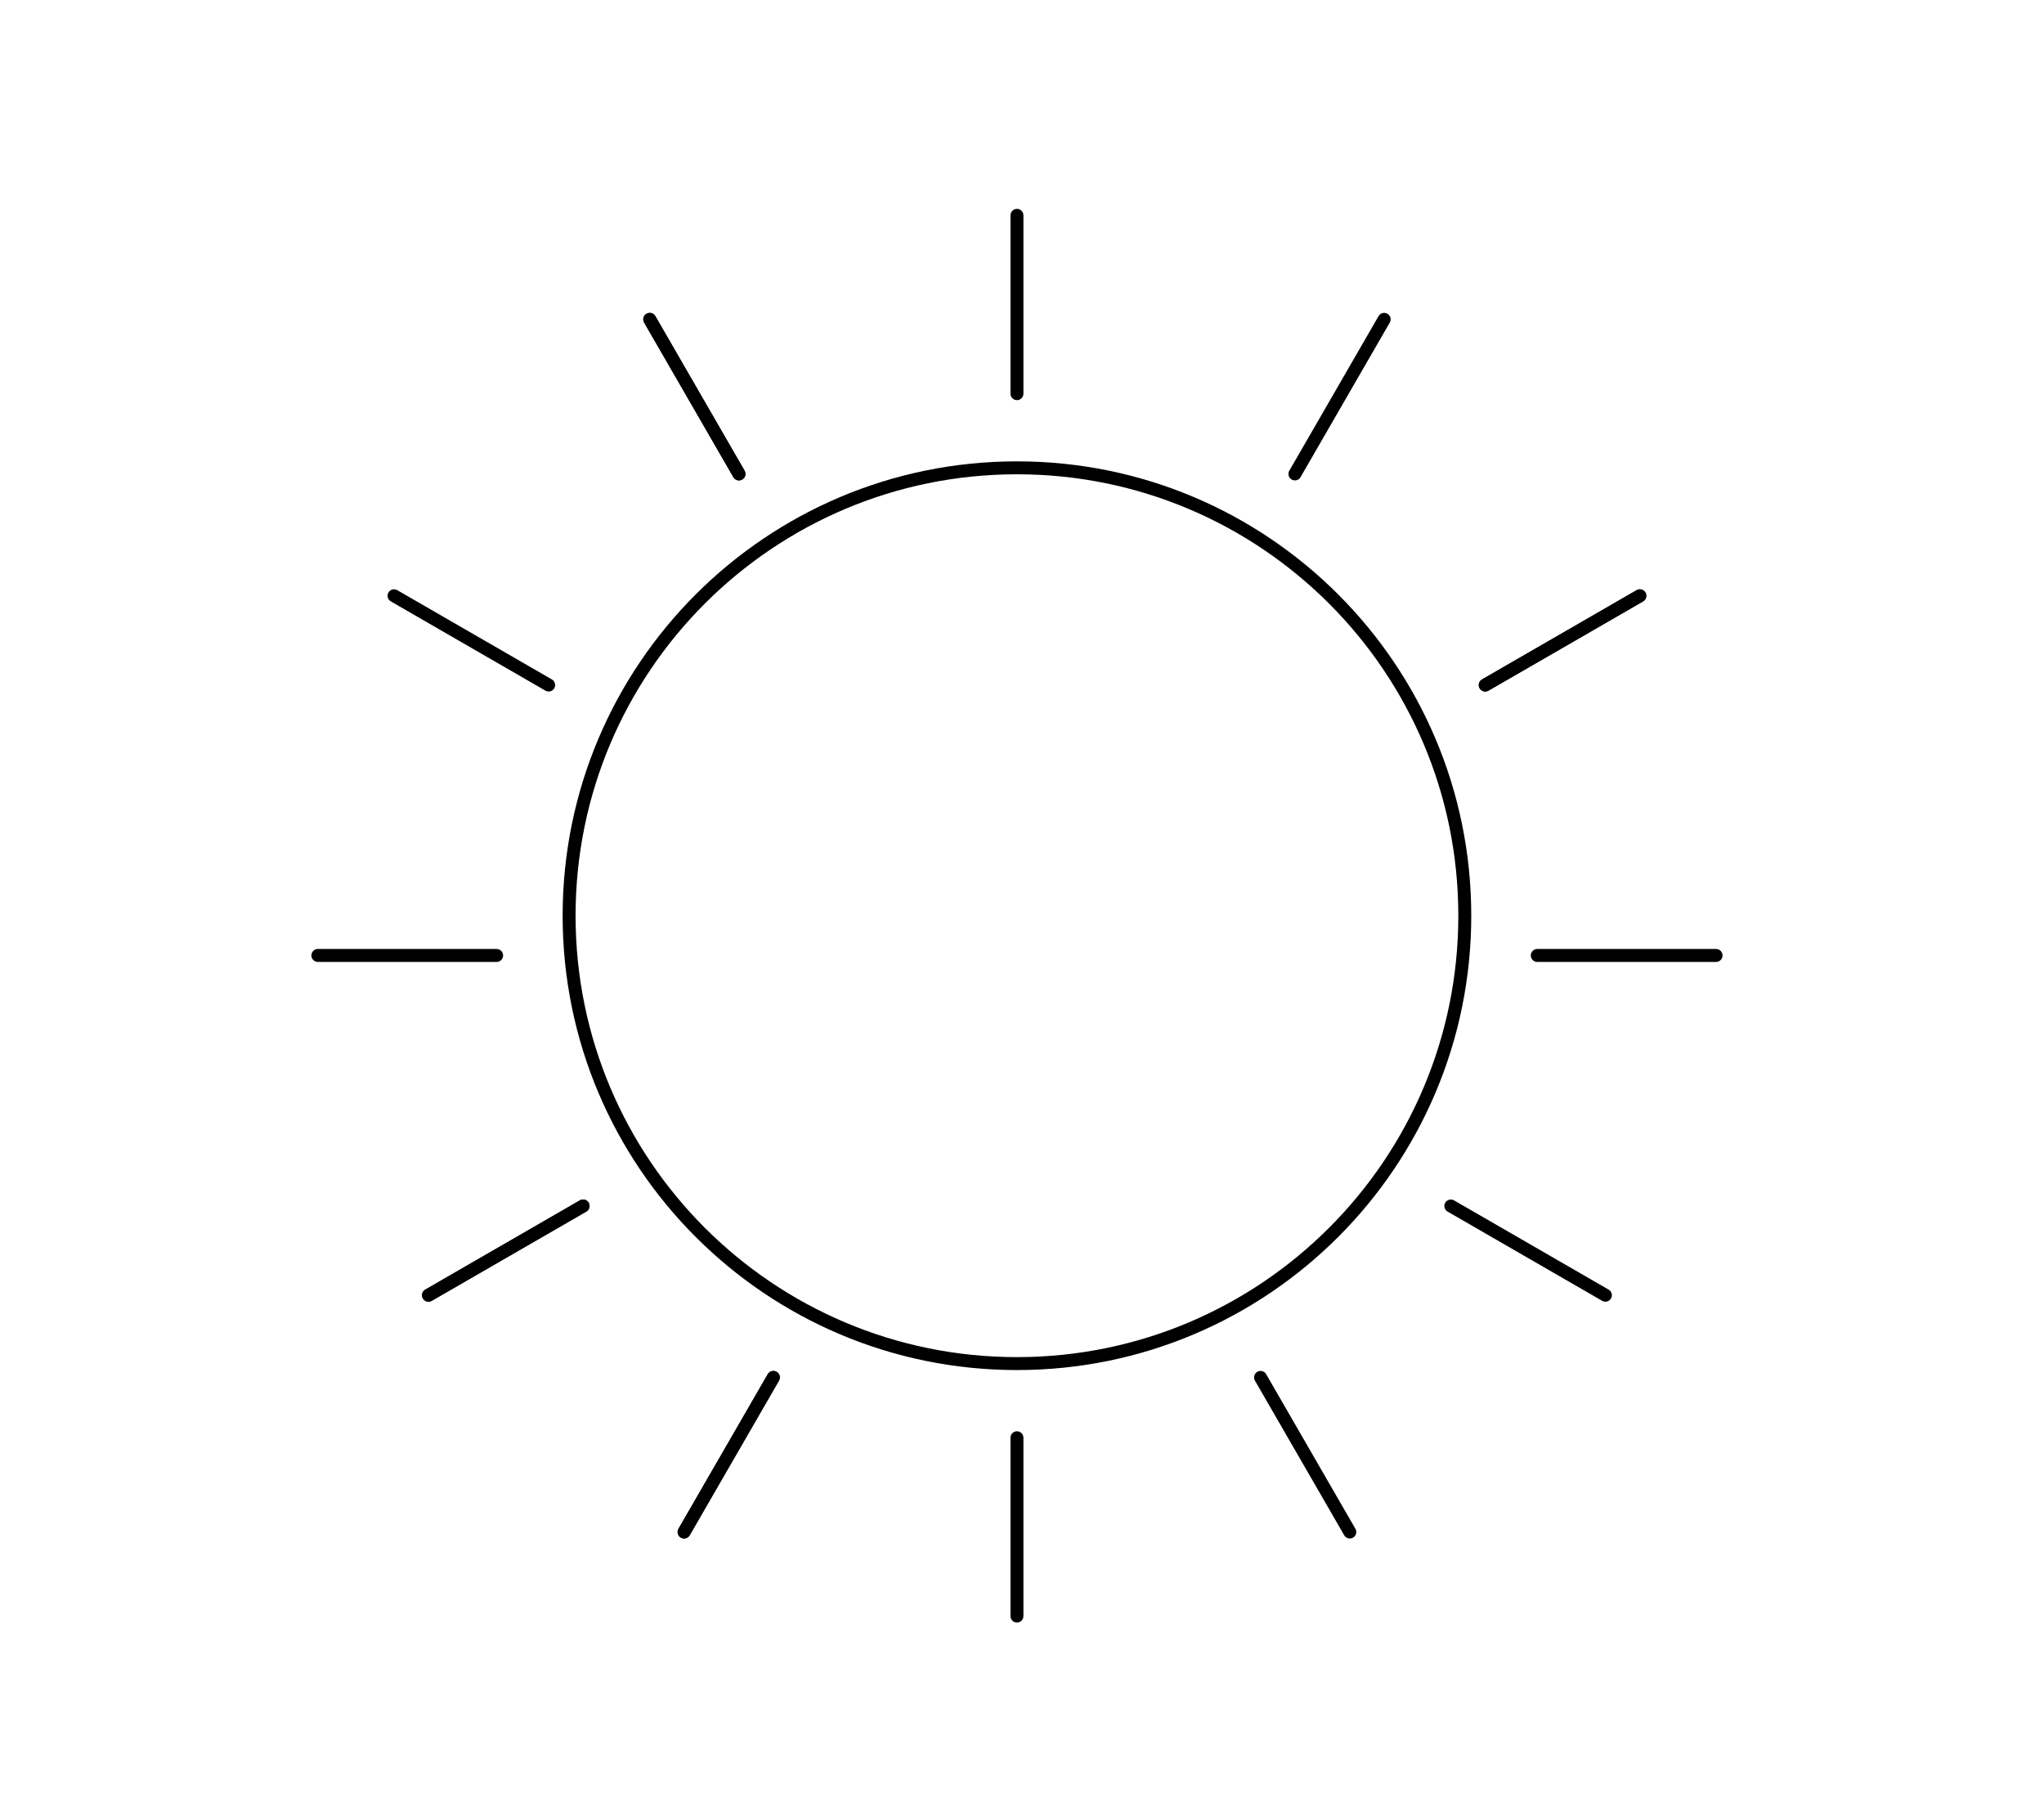
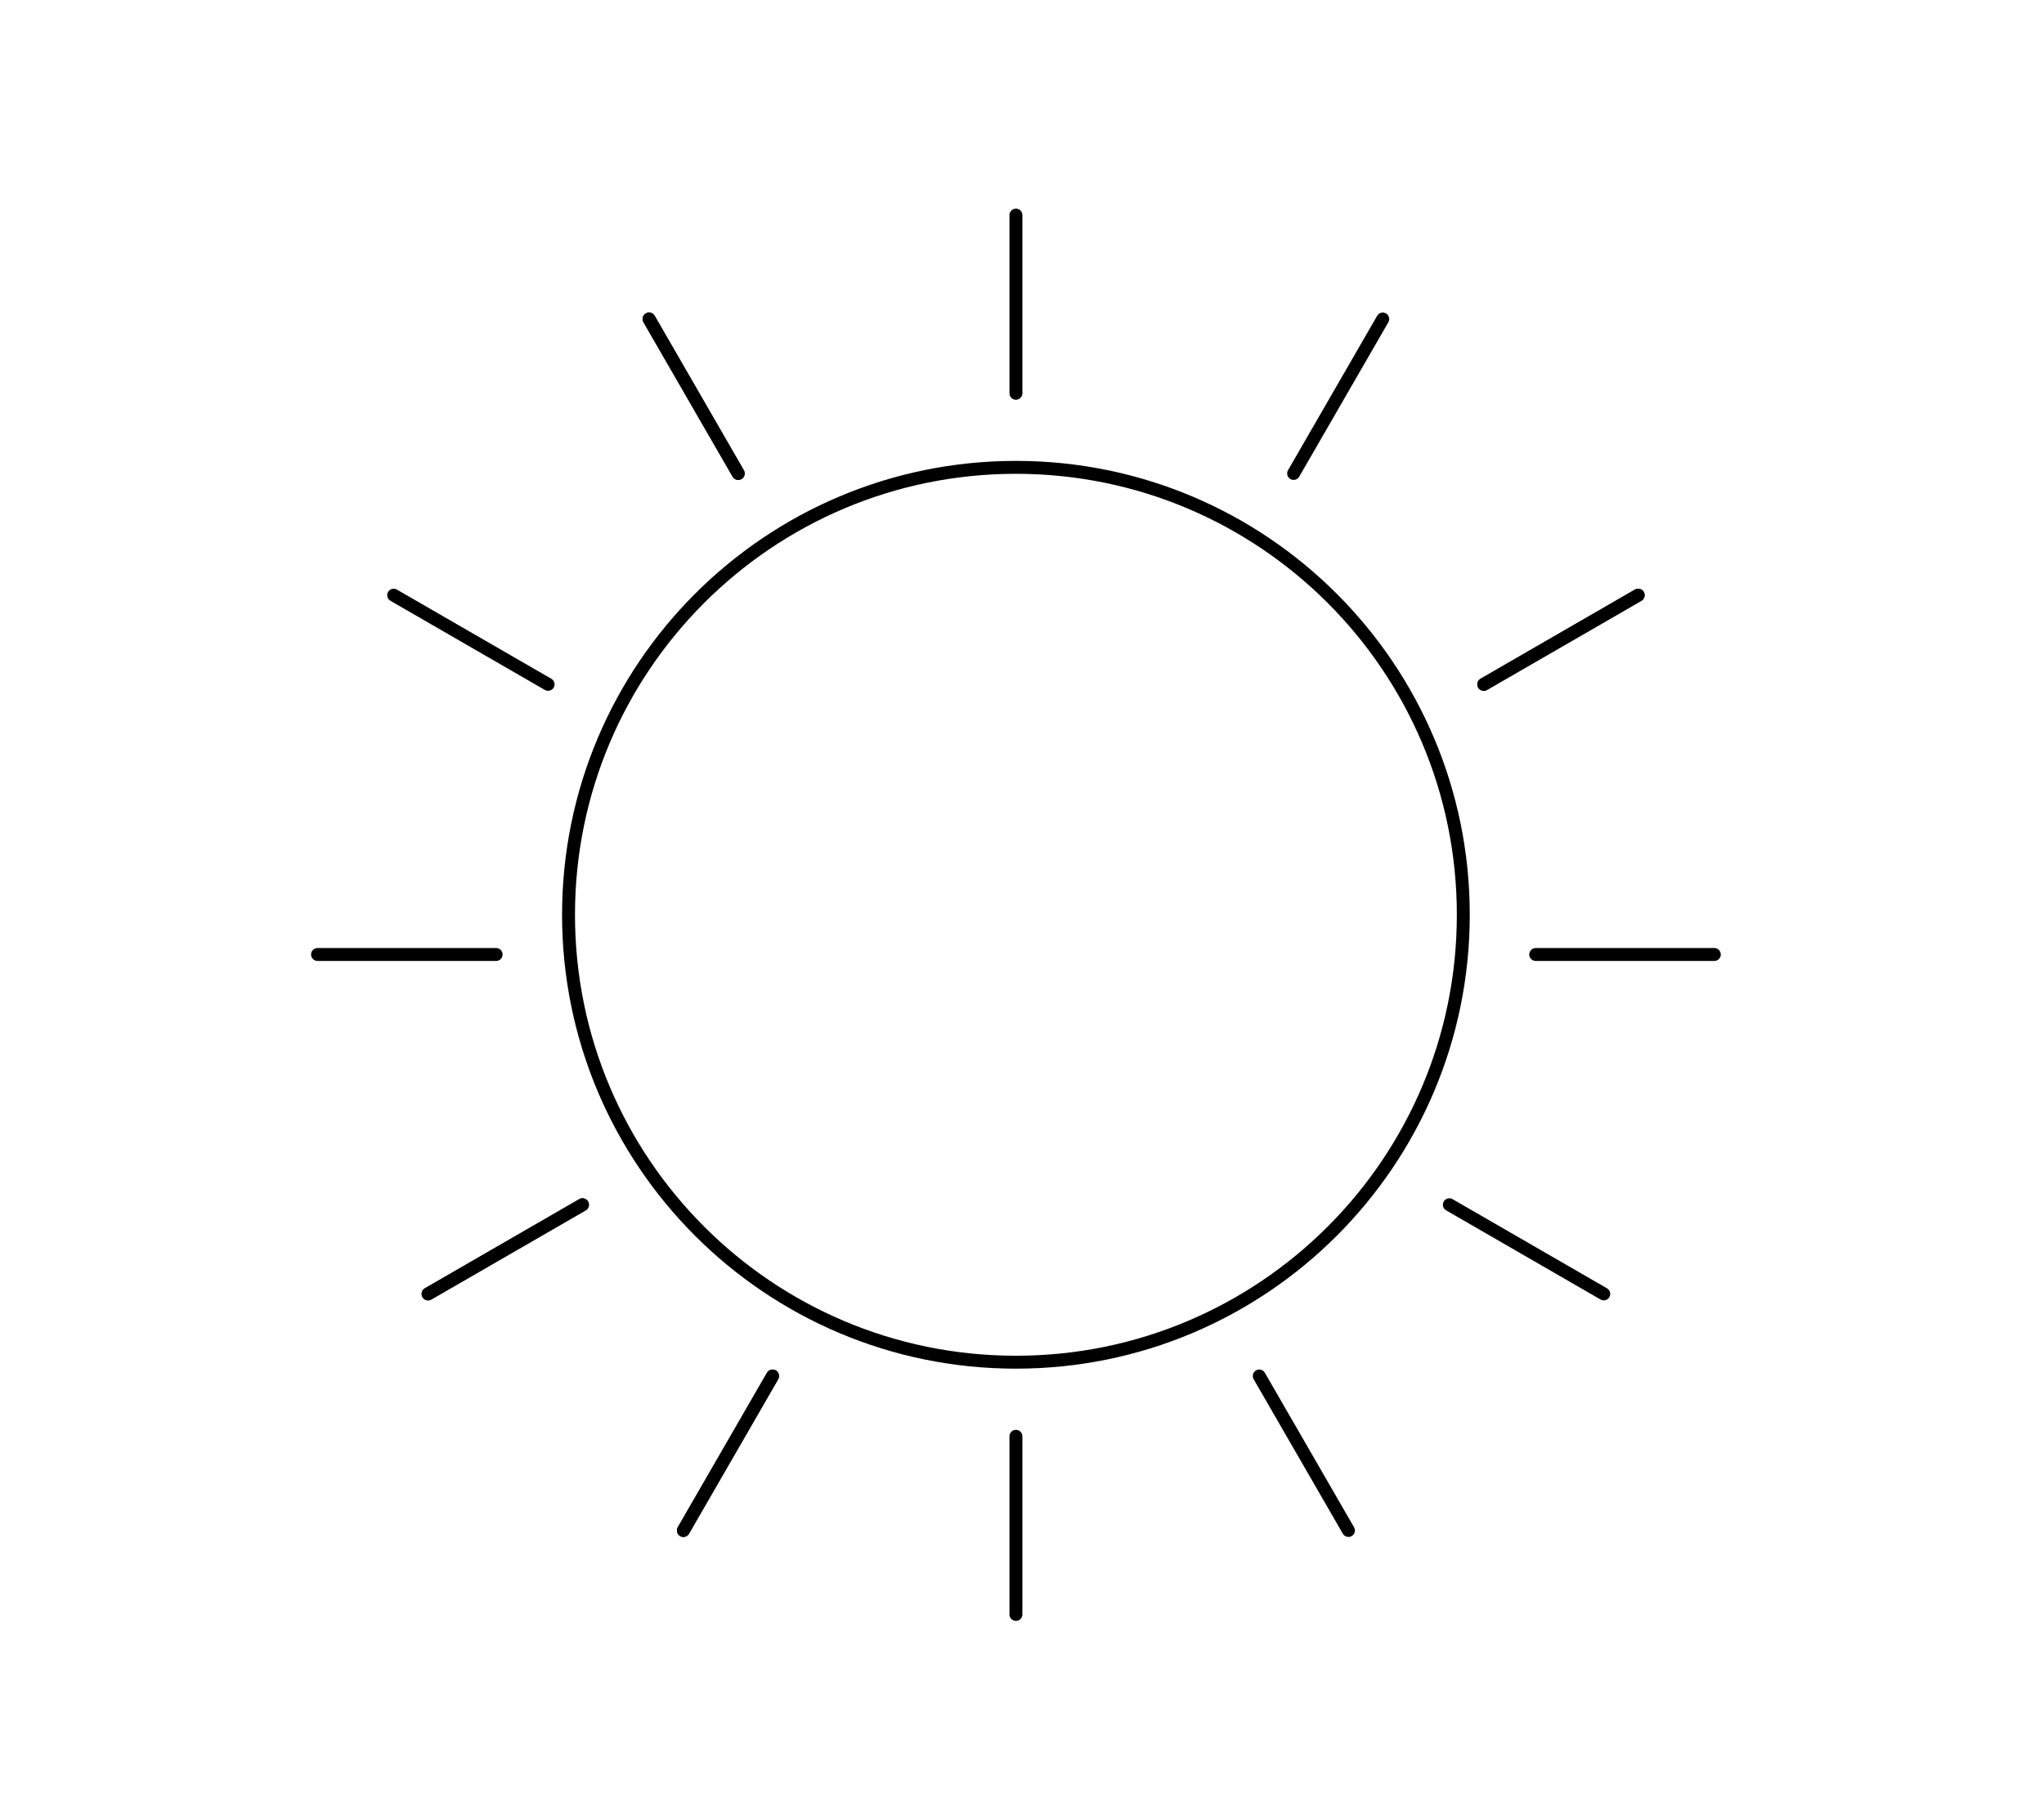
- <svg xmlns="http://www.w3.org/2000/svg" version="1.1" width="158" height="140" viewBox="0 0 158 140">
-   <defs>
-     <clipPath id="clip_1">
-       <path transform="matrix(1,0,0,-1,0,140)" d="M0 140H158V0H0Z" />
-     </clipPath>
-   </defs>
-   <g>
-     <g clip-path="url(#clip_1)">
-       <path transform="matrix(1,0,0,-1,113.2275,70.7762)" stroke-width="1" stroke-linecap="round" stroke-linejoin="round" fill="none" stroke="#000000" d="M0 0C0-19.118-15.499-34.617-34.618-34.617-53.737-34.617-69.236-19.118-69.236 0-69.236 19.119-53.737 34.618-34.618 34.618-15.499 34.618 0 19.119 0 0Z" />
-       <path transform="matrix(1,0,0,-1,78.6094,30.4265)" stroke-width="1" stroke-linecap="round" stroke-linejoin="round" fill="none" stroke="#000000" d="M0 0V13.783" />
-       <path transform="matrix(1,0,0,-1,50.2241,24.6824)" stroke-width="1" stroke-linecap="round" stroke-linejoin="round" fill="none" stroke="#000000" d="M0 0 6.898-11.948" />
-       <path transform="matrix(1,0,0,-1,57.1221,36.6306)" stroke-width="1" stroke-linecap="round" stroke-linejoin="round" fill="none" stroke="#000000" d="M0 0-6.898 11.948" />
-       <path transform="matrix(1,0,0,-1,30.46,46.0486)" stroke-width="1" stroke-linecap="round" stroke-linejoin="round" fill="none" stroke="#000000" d="M0 0 11.951-6.899" />
-       <path transform="matrix(1,0,0,-1,118.8301,73.8474)" stroke-width="1" stroke-linecap="round" stroke-linejoin="round" fill="none" stroke="#000000" d="M0 0H13.82" />
-       <path transform="matrix(1,0,0,-1,126.7593,46.0486)" stroke-width="1" stroke-linecap="round" stroke-linejoin="round" fill="none" stroke="#000000" d="M0 0-11.951-6.899" />
-       <path transform="matrix(1,0,0,-1,114.8081,52.948)" stroke-width="1" stroke-linecap="round" stroke-linejoin="round" fill="none" stroke="#000000" d="M0 0 11.951 6.899" />
-       <path transform="matrix(1,0,0,-1,106.9951,24.6824)" stroke-width="1" stroke-linecap="round" stroke-linejoin="round" fill="none" stroke="#000000" d="M0 0-6.898-11.948" />
-       <path transform="matrix(1,0,0,-1,124.0952,100.1082)" stroke-width="1" stroke-linecap="round" stroke-linejoin="round" fill="none" stroke="#000000" d="M0 0-11.948 6.897" />
-       <path transform="matrix(1,0,0,-1,97.439,106.4617)" stroke-width="1" stroke-linecap="round" stroke-linejoin="round" fill="none" stroke="#000000" d="M0 0 6.9-11.95" />
-       <path transform="matrix(1,0,0,-1,33.124,100.1082)" stroke-width="1" stroke-linecap="round" stroke-linejoin="round" fill="none" stroke="#000000" d="M0 0 11.948 6.897" />
-       <path transform="matrix(1,0,0,-1,38.3887,73.8474)" stroke-width="1" stroke-linecap="round" stroke-linejoin="round" fill="none" stroke="#000000" d="M0 0H-13.819" />
-       <path transform="matrix(1,0,0,-1,78.6094,124.908)" stroke-width="1" stroke-linecap="round" stroke-linejoin="round" fill="none" stroke="#000000" d="M0 0V13.783" />
-       <path transform="matrix(1,0,0,-1,59.7798,106.4617)" stroke-width="1" stroke-linecap="round" stroke-linejoin="round" fill="none" stroke="#000000" d="M0 0-6.9-11.95" />
-       <path transform="matrix(1,0,0,-1,52.8799,118.4119)" stroke-width="1" stroke-linecap="round" stroke-linejoin="round" fill="none" stroke="#000000" d="M0 0 6.9 11.95" />
-       <path transform="matrix(1,0,0,-1,45.0718,93.2107)" stroke-width="1" stroke-linecap="round" stroke-linejoin="round" fill="none" stroke="#000000" d="M0 0-11.948-6.897" />
+ <svg xmlns="http://www.w3.org/2000/svg" width="100%" height="100%" viewBox="0 0 659 584" version="1.1" xml:space="preserve" style="fill-rule:evenodd;clip-rule:evenodd;stroke-linecap:round;stroke-linejoin:round;stroke-miterlimit:10;">
+   <g transform="matrix(1,0,0,1,-1492.972,-1312.5)">
+     <g id="sunny" transform="matrix(4.166667,0,0,4.166667,1492.972,1312.5)">
+       <rect x="0" y="0" width="158" height="140" style="fill:none;" />
+       <g id="Layer-1">
+         <g transform="matrix(0,-1,-1,0,78.61,36.1577)">
+           <ellipse cx="-34.618" cy="0.001" rx="34.617" ry="34.618" style="fill:none;stroke:black;stroke-width:1px;" />
+         </g>
+         <g transform="matrix(0,-1,-1,0,85.5009,23.535)">
+           <path d="M-6.891,6.891L6.891,6.891" style="fill:none;fill-rule:nonzero;stroke:black;stroke-width:1px;" />
+         </g>
+         <g transform="matrix(0.49999,0.866031,0.866031,-0.49999,57.1223,24.68252)">
+           <path d="M-3.449,-5.974L10.347,-5.974" style="fill:none;fill-rule:nonzero;stroke:black;stroke-width:1px;" />
+         </g>
+         <g transform="matrix(-0.49999,-0.866031,-0.866031,0.49999,57.1223,24.68272)">
+           <path d="M-10.347,5.974L3.449,5.974" style="fill:none;fill-rule:nonzero;stroke:black;stroke-width:1px;" />
+         </g>
+         <g transform="matrix(0.866054,0.49995,0.49995,-0.866054,32.98497,43.52319)">
+           <path d="M-0.924,-3.449L12.875,-3.45" style="fill:none;fill-rule:nonzero;stroke:black;stroke-width:1px;" />
+         </g>
+         <g transform="matrix(1,0,0,1,118.8301,73.8474)">
+           <path d="M0,0L13.82,0" style="fill:none;fill-rule:nonzero;stroke:black;stroke-width:1px;" />
+         </g>
+         <g transform="matrix(-0.866054,0.49995,0.49995,0.866054,117.3333,55.47301)">
+           <path d="M-12.875,-3.45L0.924,-3.449" style="fill:none;fill-rule:nonzero;stroke:black;stroke-width:1px;" />
+         </g>
+         <g transform="matrix(0.866054,-0.49995,-0.49995,-0.866054,117.3331,55.47341)">
+           <path d="M-0.924,3.449L12.875,3.45" style="fill:none;fill-rule:nonzero;stroke:black;stroke-width:1px;" />
+         </g>
+         <g transform="matrix(-0.49999,0.866031,0.866031,0.49999,106.9953,36.63028)">
+           <path d="M-10.347,-5.974L3.449,-5.974" style="fill:none;fill-rule:nonzero;stroke:black;stroke-width:1px;" />
+         </g>
+         <g transform="matrix(-0.866062,-0.499936,-0.499936,0.866062,114.6714,90.68647)">
+           <path d="M-12.872,3.449L0.924,3.448" style="fill:none;fill-rule:nonzero;stroke:black;stroke-width:1px;" />
+         </g>
+         <g transform="matrix(0.500036,0.866005,0.866005,-0.500036,104.3383,106.4613)">
+           <path d="M-3.45,-5.975L10.35,-5.975" style="fill:none;fill-rule:nonzero;stroke:black;stroke-width:1px;" />
+         </g>
+         <g transform="matrix(0.866062,-0.499936,-0.499936,-0.866062,35.64817,102.6329)">
+           <path d="M-0.924,3.448L12.872,3.449" style="fill:none;fill-rule:nonzero;stroke:black;stroke-width:1px;" />
+         </g>
+         <g transform="matrix(-1,0,0,1,24.5697,73.8474)">
+           <path d="M-13.819,0L0,0" style="fill:none;fill-rule:nonzero;stroke:black;stroke-width:1px;" />
+         </g>
+         <g transform="matrix(0,-1,-1,0,85.5009,118.0165)">
+           <path d="M-6.891,6.891L6.891,6.891" style="fill:none;fill-rule:nonzero;stroke:black;stroke-width:1px;" />
+         </g>
+         <g transform="matrix(-0.500036,0.866005,0.866005,0.500036,59.77905,118.4121)">
+           <path d="M-10.35,-5.975L3.45,-5.975" style="fill:none;fill-rule:nonzero;stroke:black;stroke-width:1px;" />
+         </g>
+         <g transform="matrix(0.500036,-0.866005,-0.866005,-0.500036,59.77915,118.4123)">
+           <path d="M-3.45,5.975L10.35,5.975" style="fill:none;fill-rule:nonzero;stroke:black;stroke-width:1px;" />
+         </g>
+         <g transform="matrix(-0.866062,0.499936,0.499936,0.866062,35.64797,102.6324)">
+           <path d="M-12.872,-3.449L0.924,-3.448" style="fill:none;fill-rule:nonzero;stroke:black;stroke-width:1px;" />
+         </g>
+       </g>
    </g>
  </g>
</svg>
